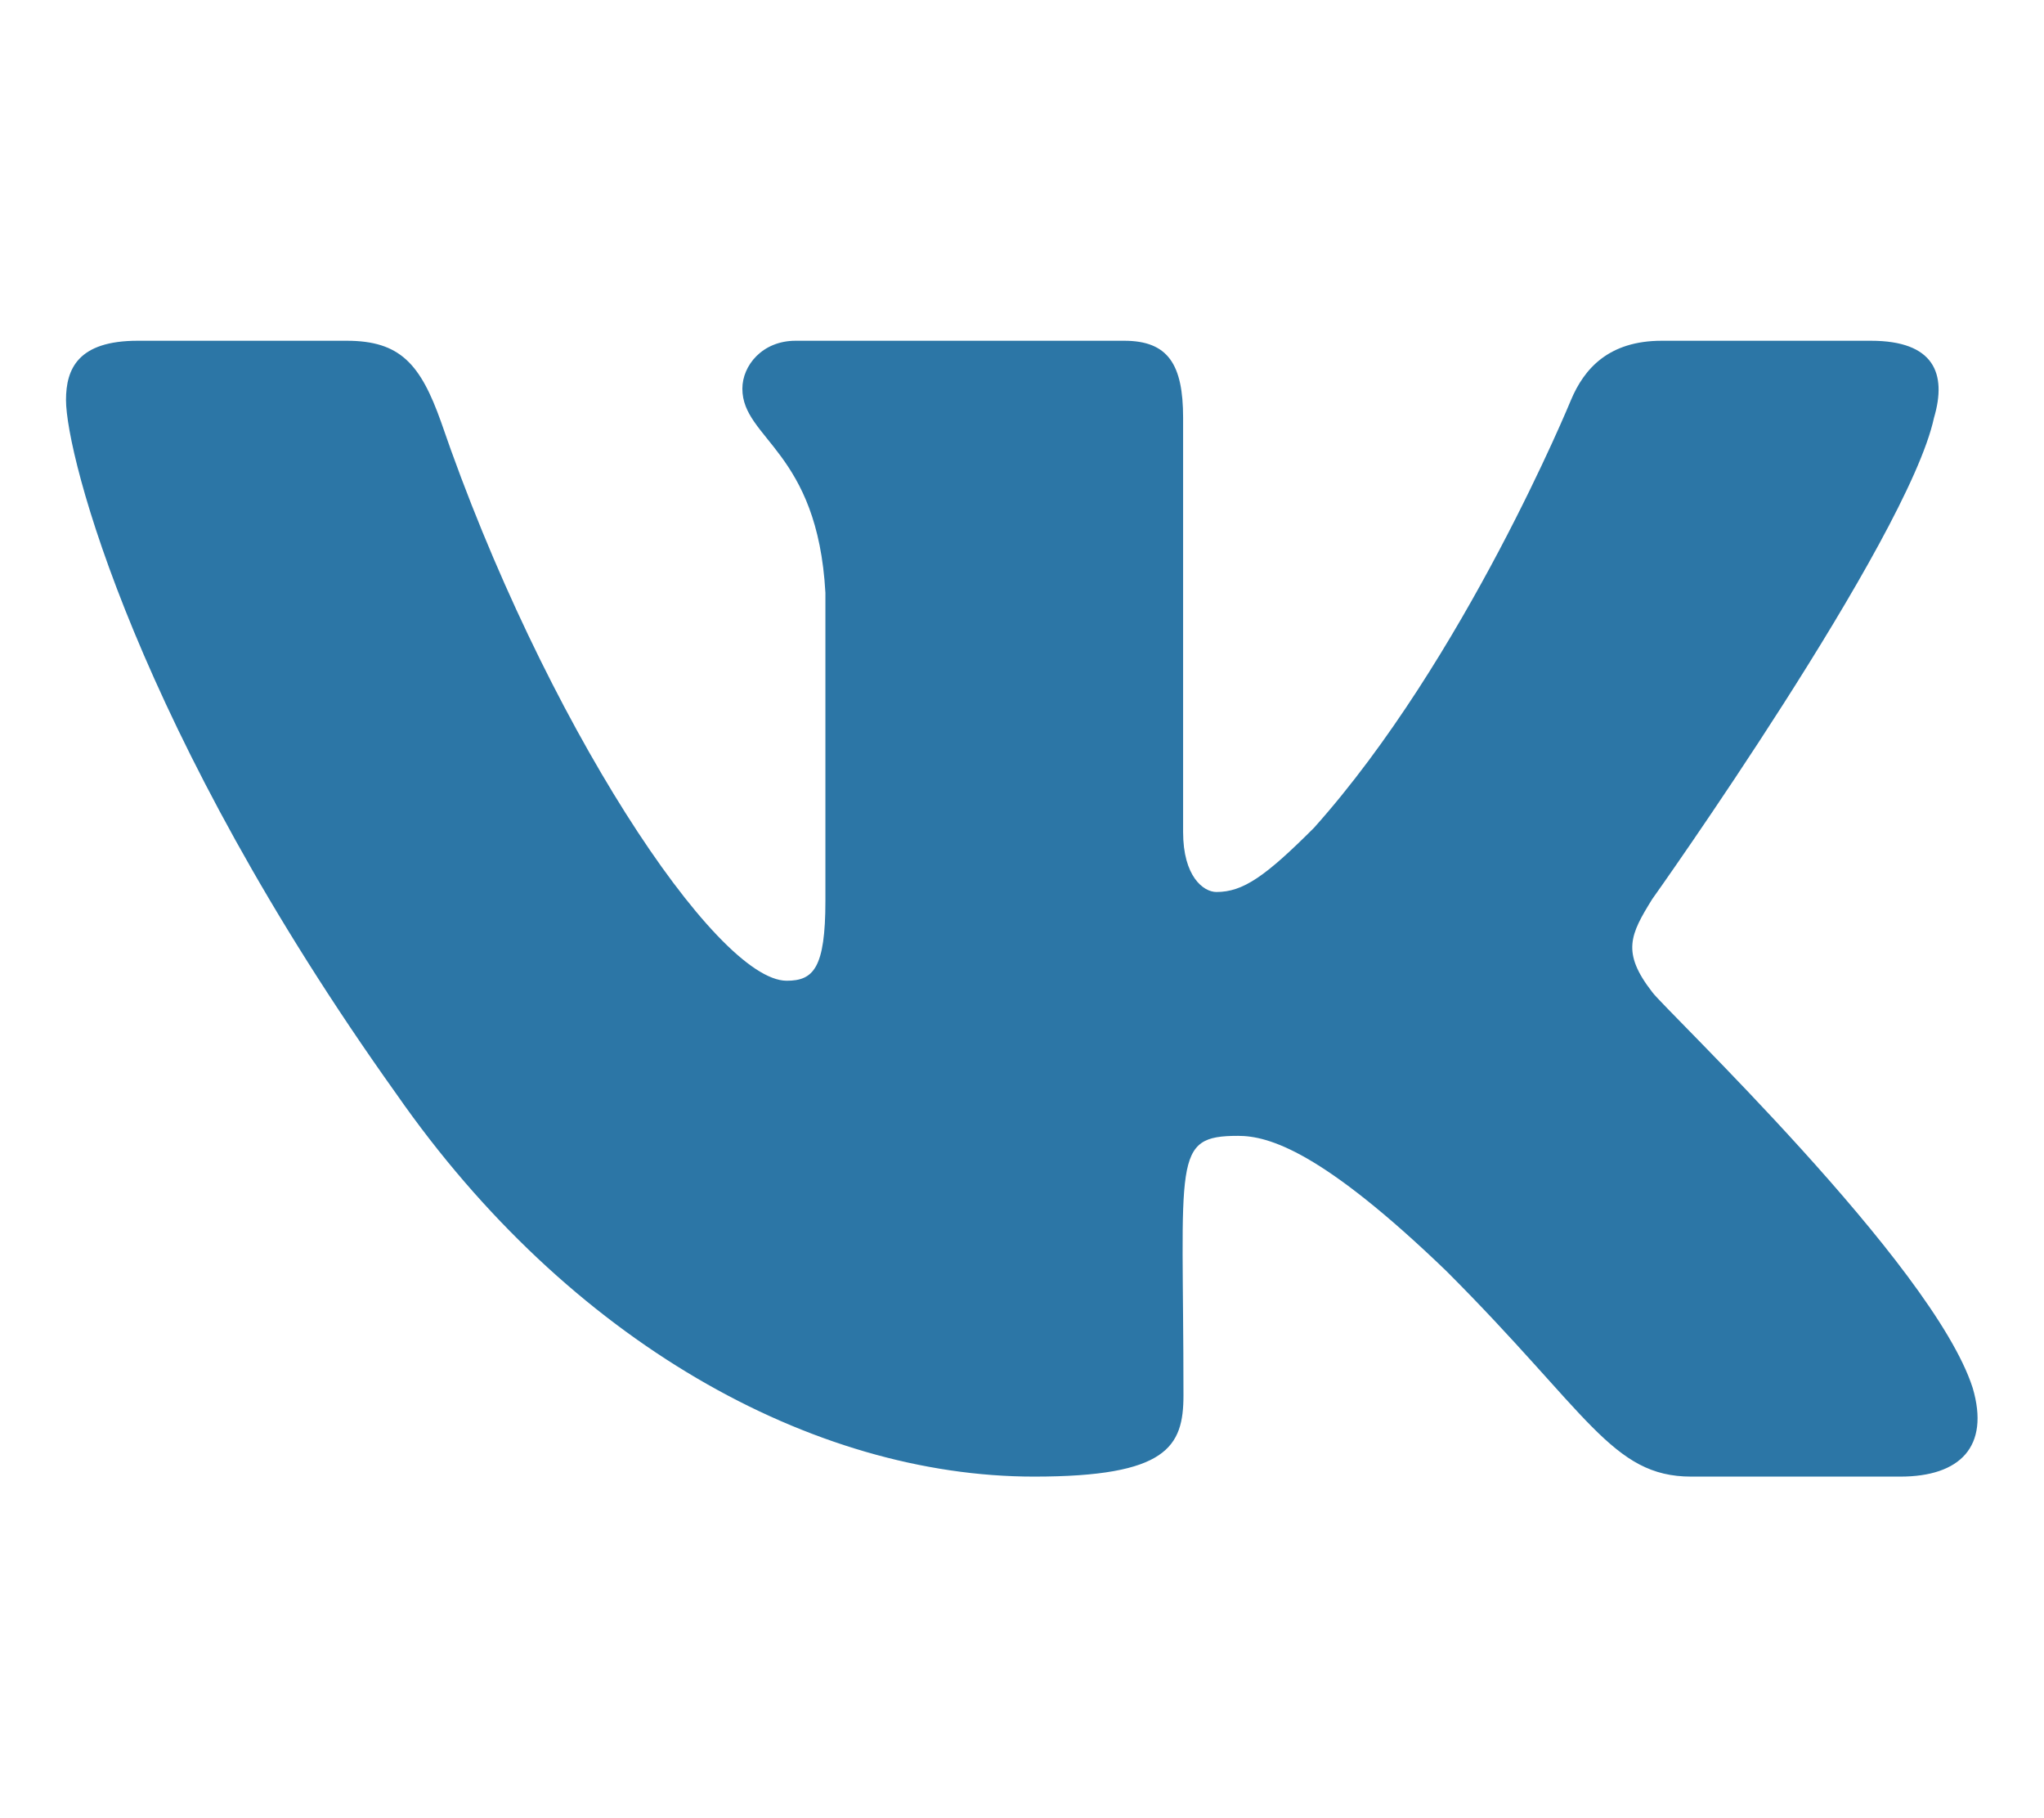
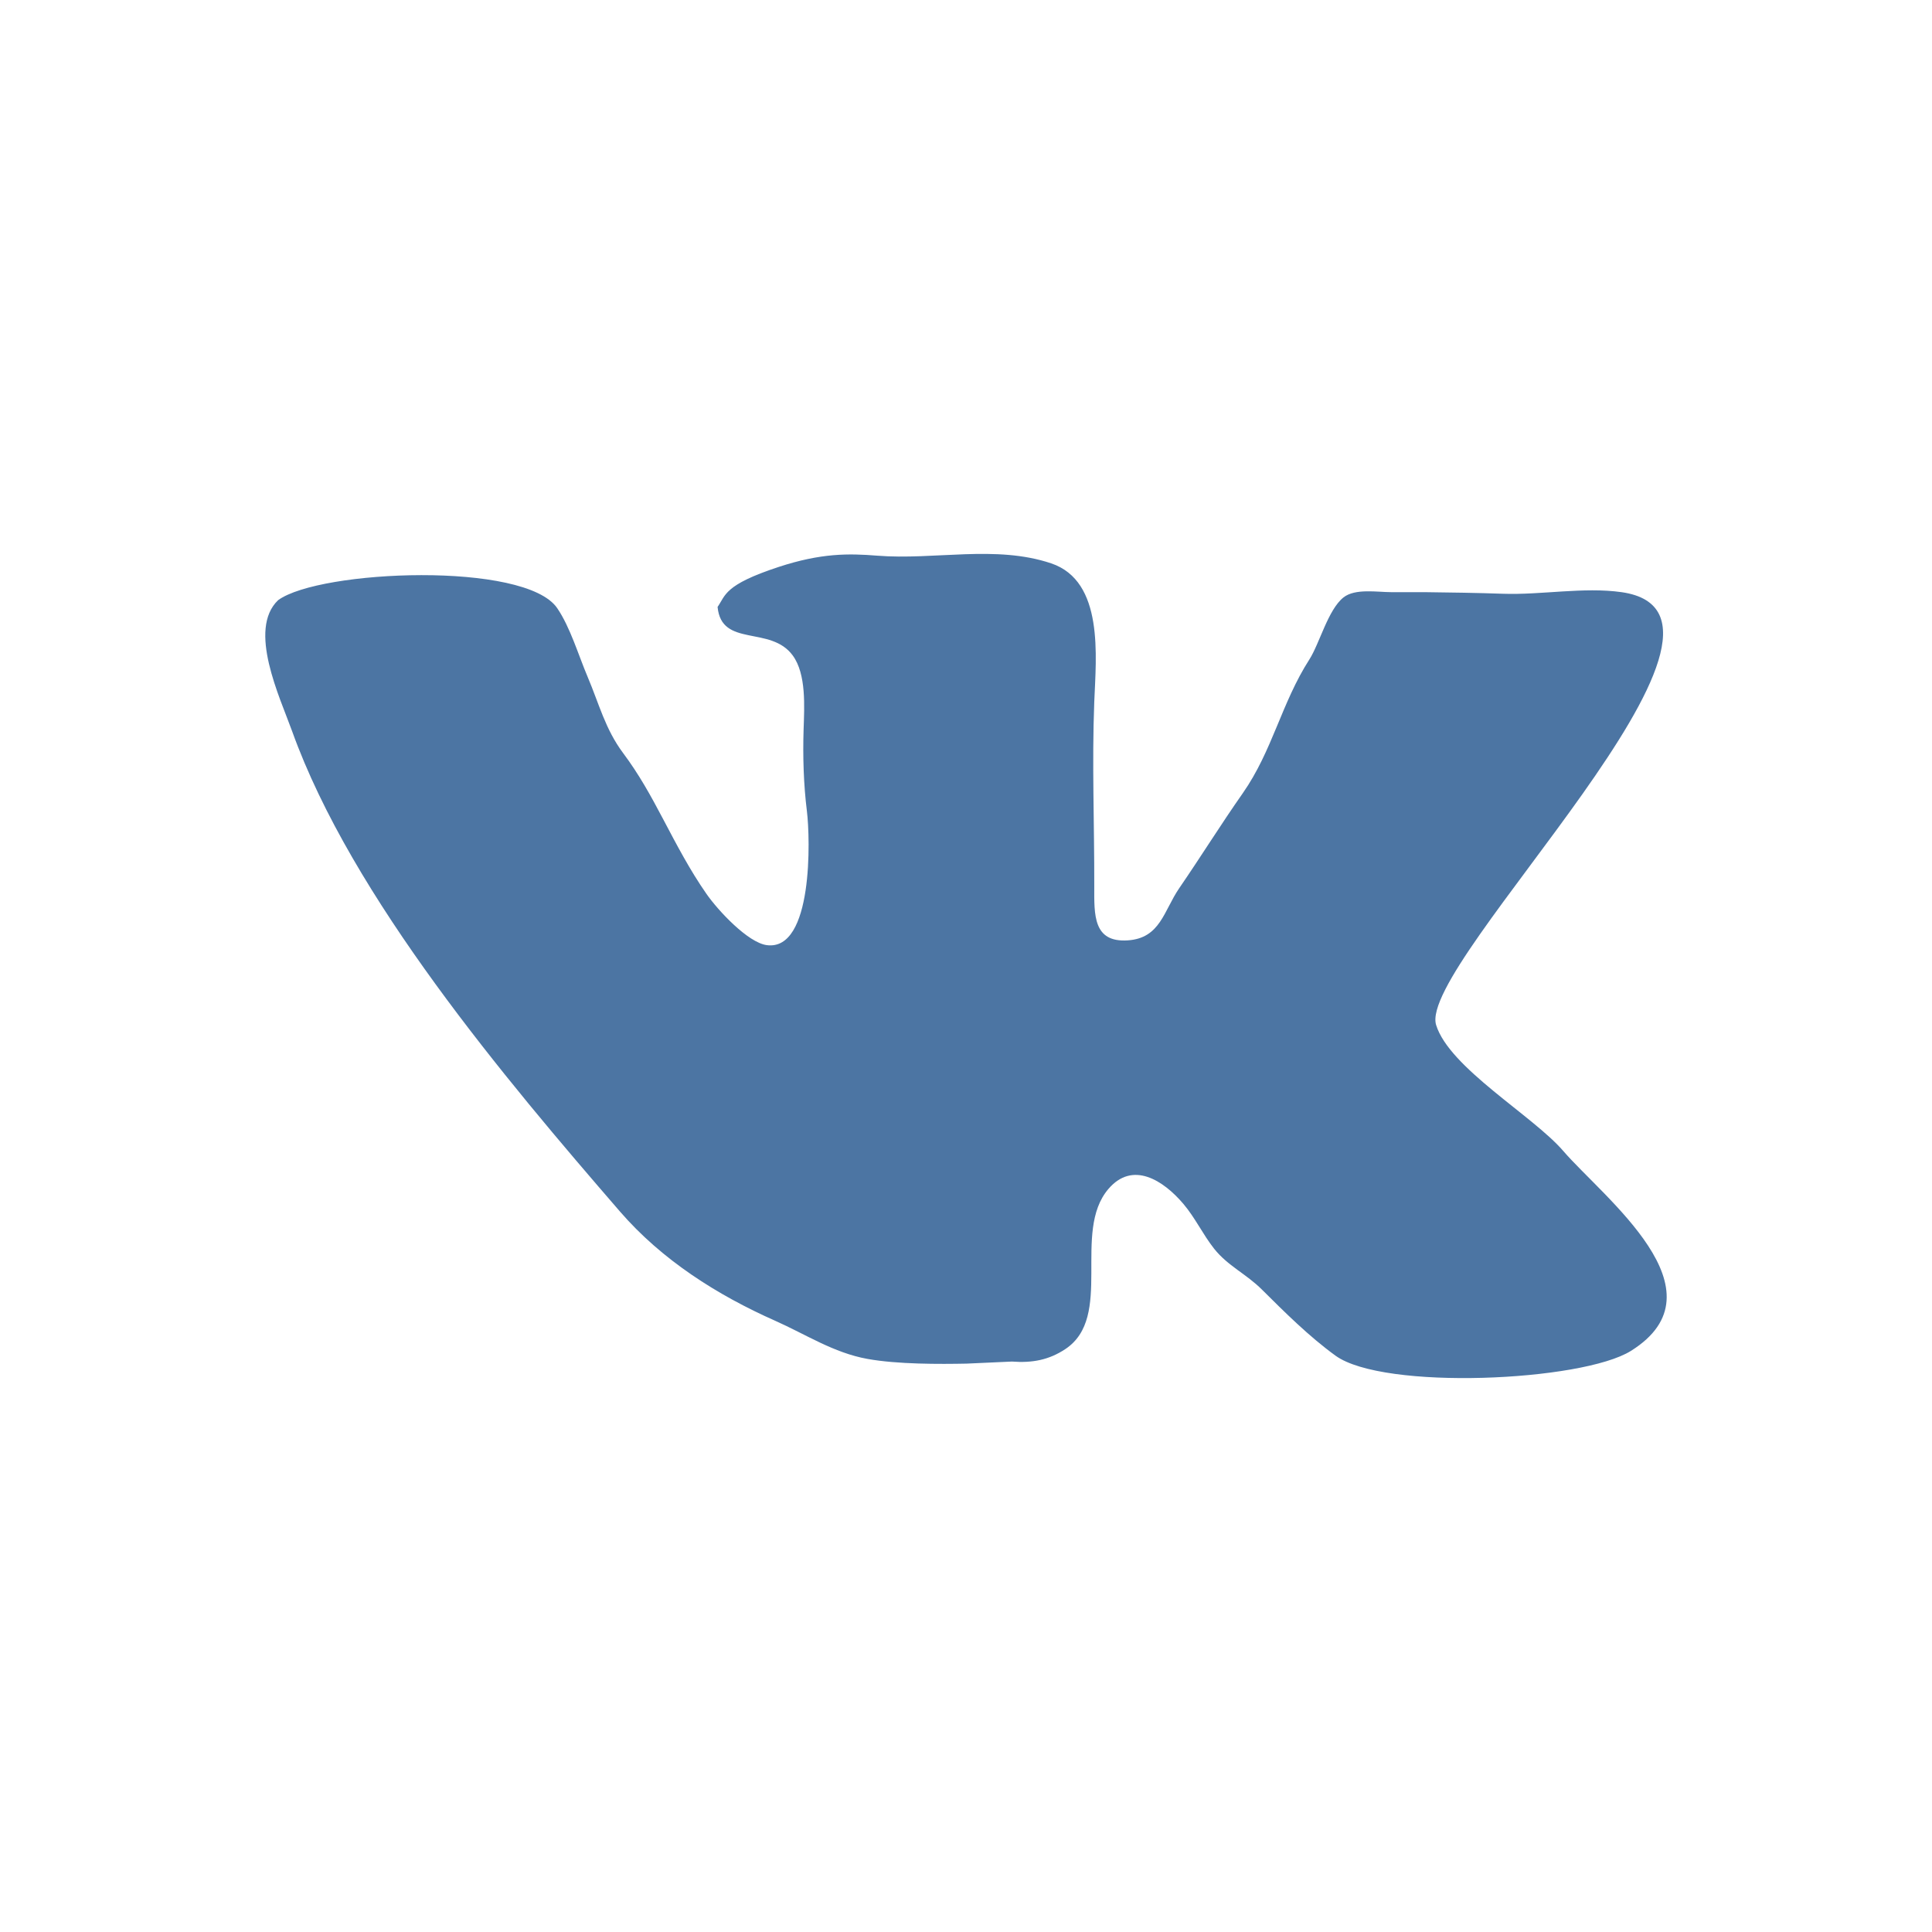
- <svg xmlns="http://www.w3.org/2000/svg" aria-hidden="true" focusable="false" data-prefix="fab" data-icon="vk" class="svg-inline--fa fa-vk fa-w-18" role="img" viewBox="0 0 576 512">
-   <path fill="#2c76a6" d="M545 117.7c3.7-12.5 0-21.7-17.8-21.7h-58.9c-15 0-21.9 7.9-25.6 16.7 0 0-30 73.1-72.4 120.5-13.7 13.7-20 18.1-27.5 18.1-3.7 0-9.4-4.4-9.4-16.9V117.7c0-15-4.2-21.7-16.6-21.7h-92.6c-9.4 0-15 7-15 13.5 0 14.2 21.2 17.5 23.4 57.5v86.8c0 19-3.4 22.5-10.9 22.5-20 0-68.6-73.4-97.4-157.4-5.8-16.3-11.5-22.9-26.6-22.9H38.8c-16.8 0-20.2 7.9-20.2 16.7 0 15.6 20 93.1 93.1 195.5C160.4 378.1 229 416 291.4 416c37.5 0 42.1-8.4 42.1-22.9 0-66.8-3.4-73.1 15.4-73.1 8.7 0 23.7 4.4 58.7 38.1 40 40 46.6 57.9 69 57.9h58.9c16.8 0 25.3-8.4 20.4-25-11.2-34.9-86.9-106.7-90.3-111.5-8.7-11.2-6.2-16.2 0-26.2.1-.1 72-101.3 79.4-135.6z" />
+ <svg xmlns="http://www.w3.org/2000/svg" enable-background="new 0 0 100 100" height="100px" version="1.1" viewBox="0 0 100 100" width="100px" xml:space="preserve">
+   <g id="color_x5F_fill">
+     <path d="M84.418,69.921c-2.527,1.583-12.807,2.054-15.295,0.246c-1.365-0.991-2.613-2.232-3.799-3.412   c-0.828-0.826-1.77-1.227-2.482-2.123c-0.58-0.734-0.979-1.599-1.592-2.321c-1.033-1.215-2.625-2.248-3.885-0.764   c-1.895,2.231,0.299,6.617-2.229,8.285c-0.848,0.56-1.703,0.722-2.762,0.642l-2.346,0.107c-1.379,0.027-3.562,0.039-5.129-0.244   c-1.75-0.315-3.193-1.271-4.773-1.973c-3.002-1.331-5.863-3.145-8.039-5.658c-5.922-6.843-13.877-16.255-16.967-24.859   c-0.637-1.768-2.314-5.267-0.723-6.784c2.164-1.572,12.789-2.017,14.445,0.416c0.674,0.987,1.098,2.436,1.574,3.555   c0.592,1.396,0.914,2.713,1.84,3.949c0.82,1.097,1.426,2.199,2.061,3.402c0.713,1.349,1.385,2.643,2.252,3.886   c0.588,0.845,2.143,2.524,3.125,2.65c2.398,0.307,2.248-5.521,2.07-6.945c-0.17-1.371-0.215-2.825-0.17-4.216   c0.039-1.186,0.146-2.857-0.557-3.826c-1.145-1.58-3.695-0.397-3.895-2.52c0.422-0.603,0.332-1.138,3.146-2.064   c2.215-0.729,3.646-0.706,5.107-0.589c2.98,0.239,6.139-0.568,9.014,0.398c2.746,0.925,2.322,4.828,2.23,7.168   c-0.123,3.195,0.008,6.312,0,9.553c-0.004,1.477-0.062,2.912,1.736,2.793c1.688-0.113,1.859-1.532,2.664-2.704   c1.121-1.633,2.148-3.288,3.289-4.916c1.537-2.199,2-4.67,3.447-6.923c0.518-0.807,0.963-2.568,1.76-3.205   c0.604-0.481,1.75-0.275,2.48-0.275h1.736c1.33,0.016,2.686,0.035,4.051,0.083c1.967,0.068,4.17-0.359,6.121-0.084   c8.416,1.188-10.578,19.191-9.59,22.403c0.684,2.218,5.016,4.703,6.58,6.521C82.998,61.991,89.389,66.81,84.418,69.921z" fill="#4C75A3" />
+   </g>
+   <g id="offset_x5F_print_x5F_outline" />
</svg>
